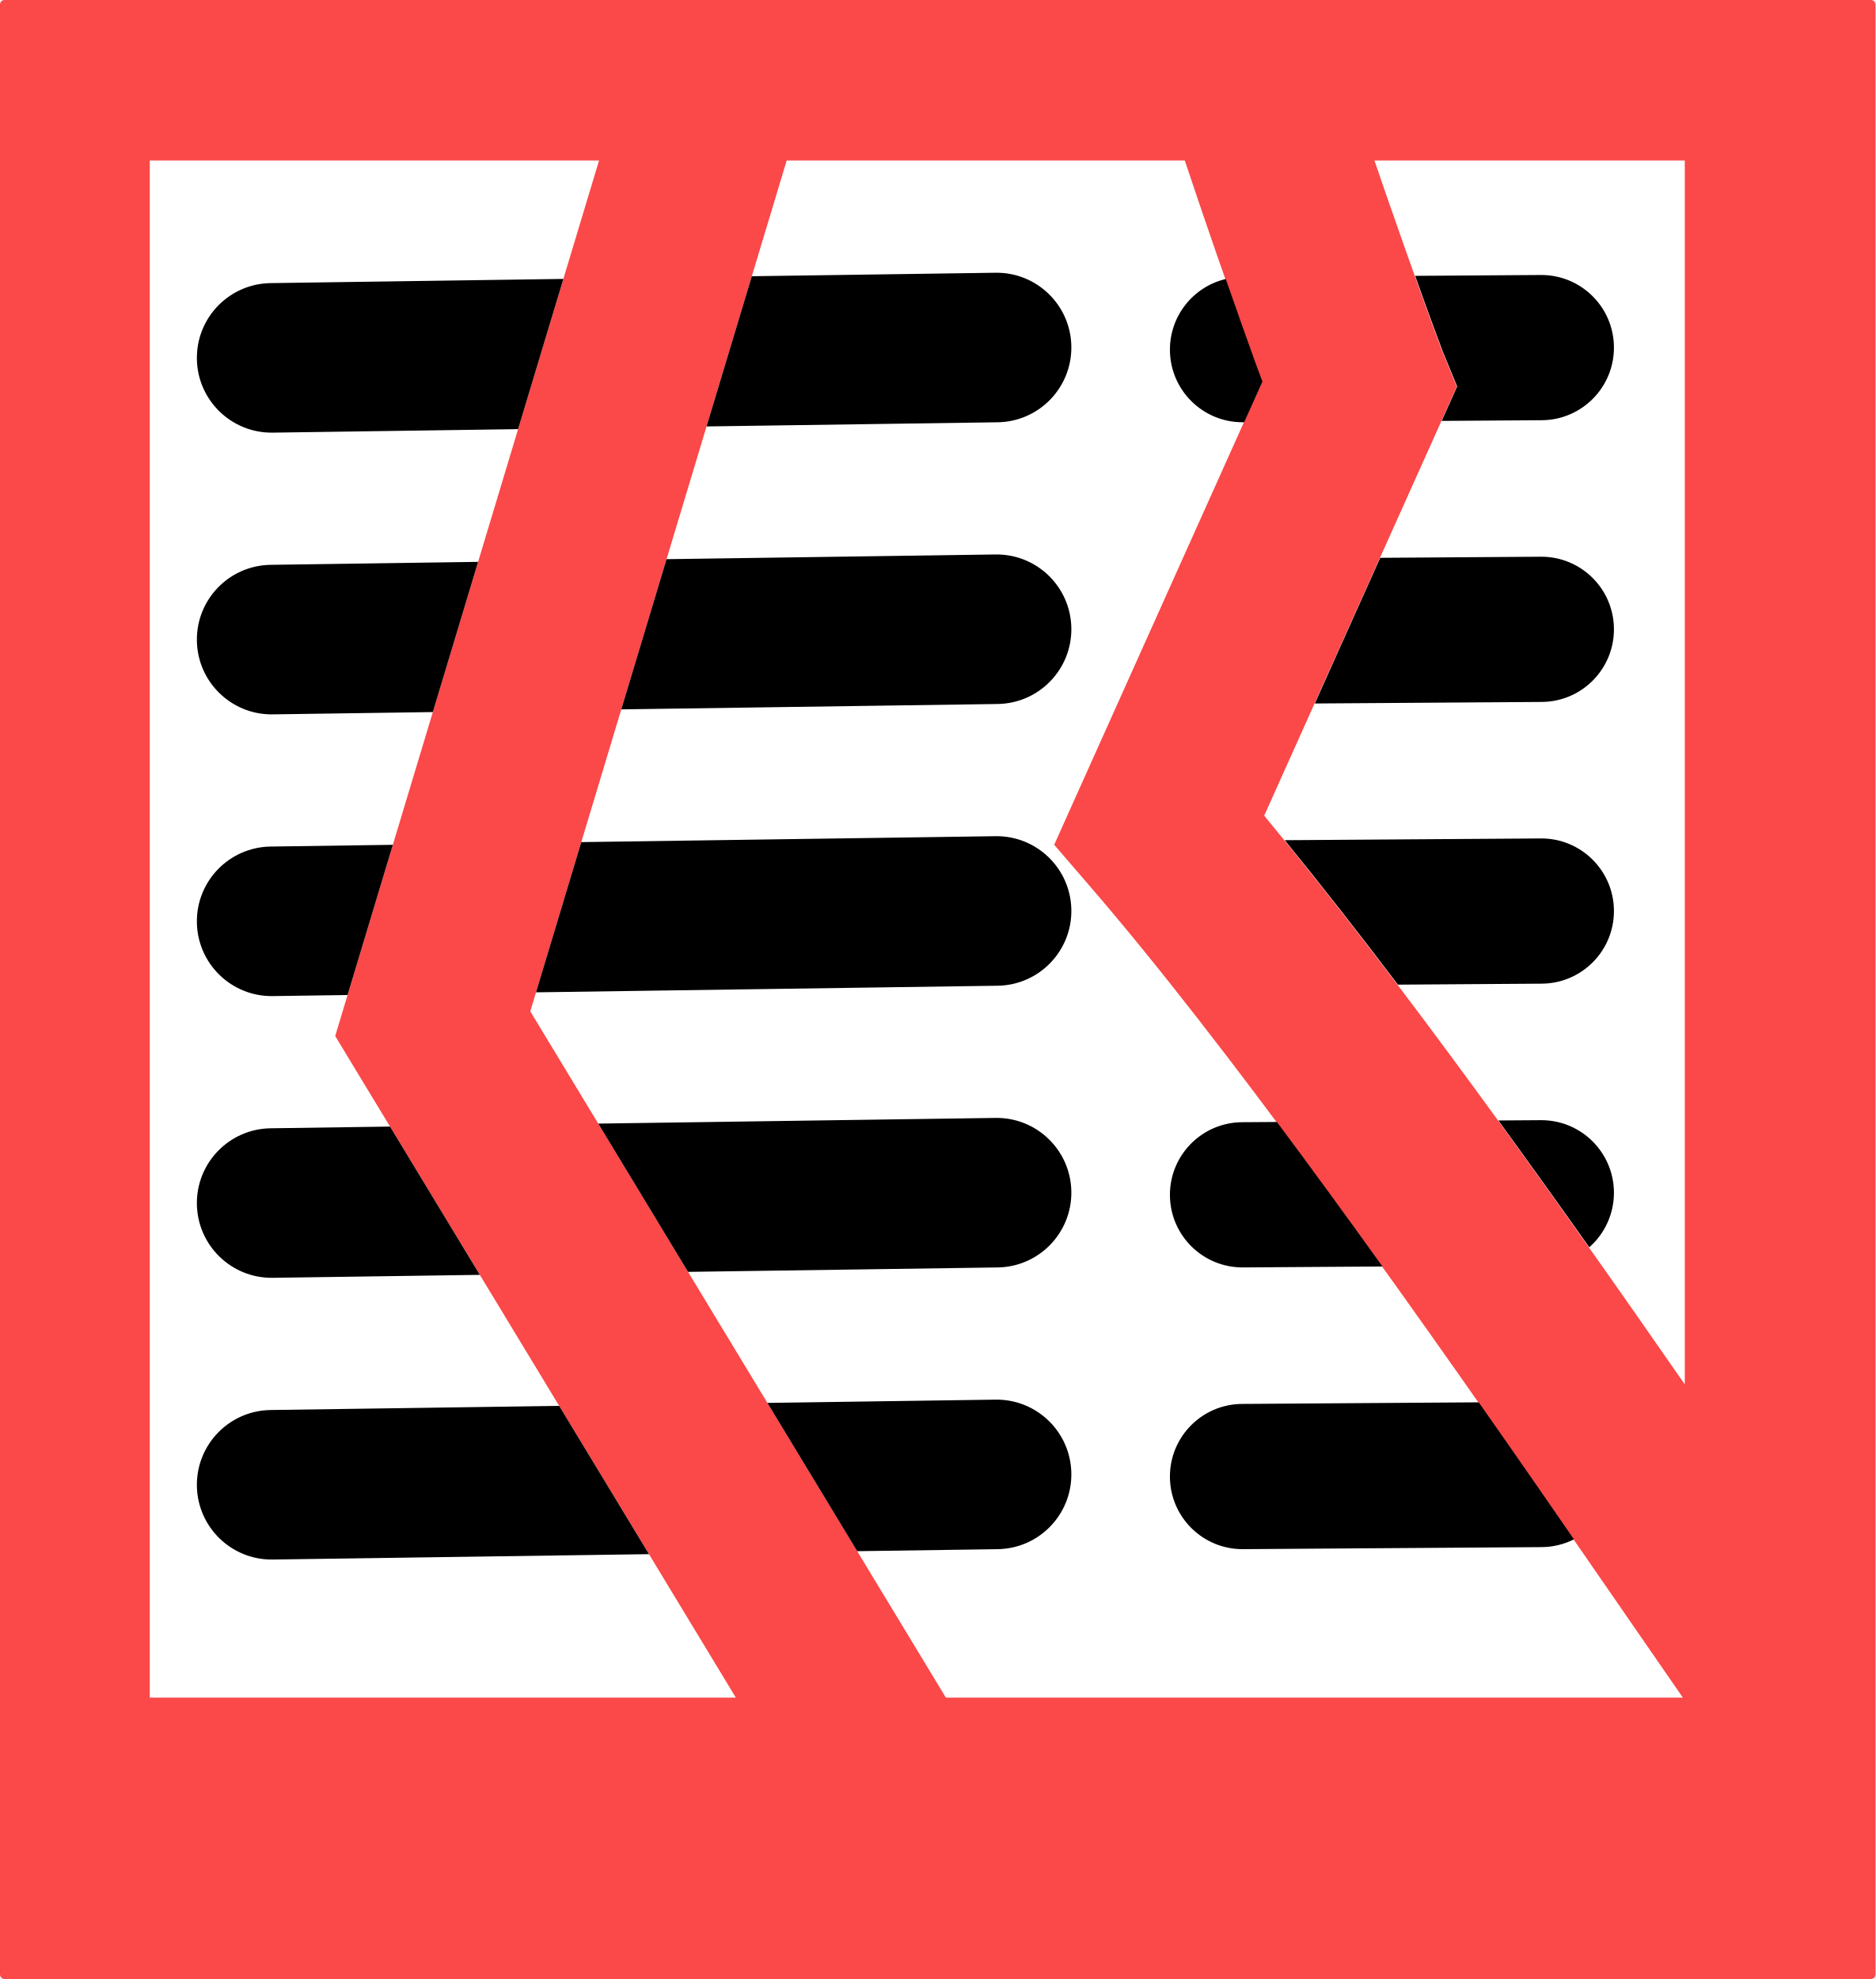
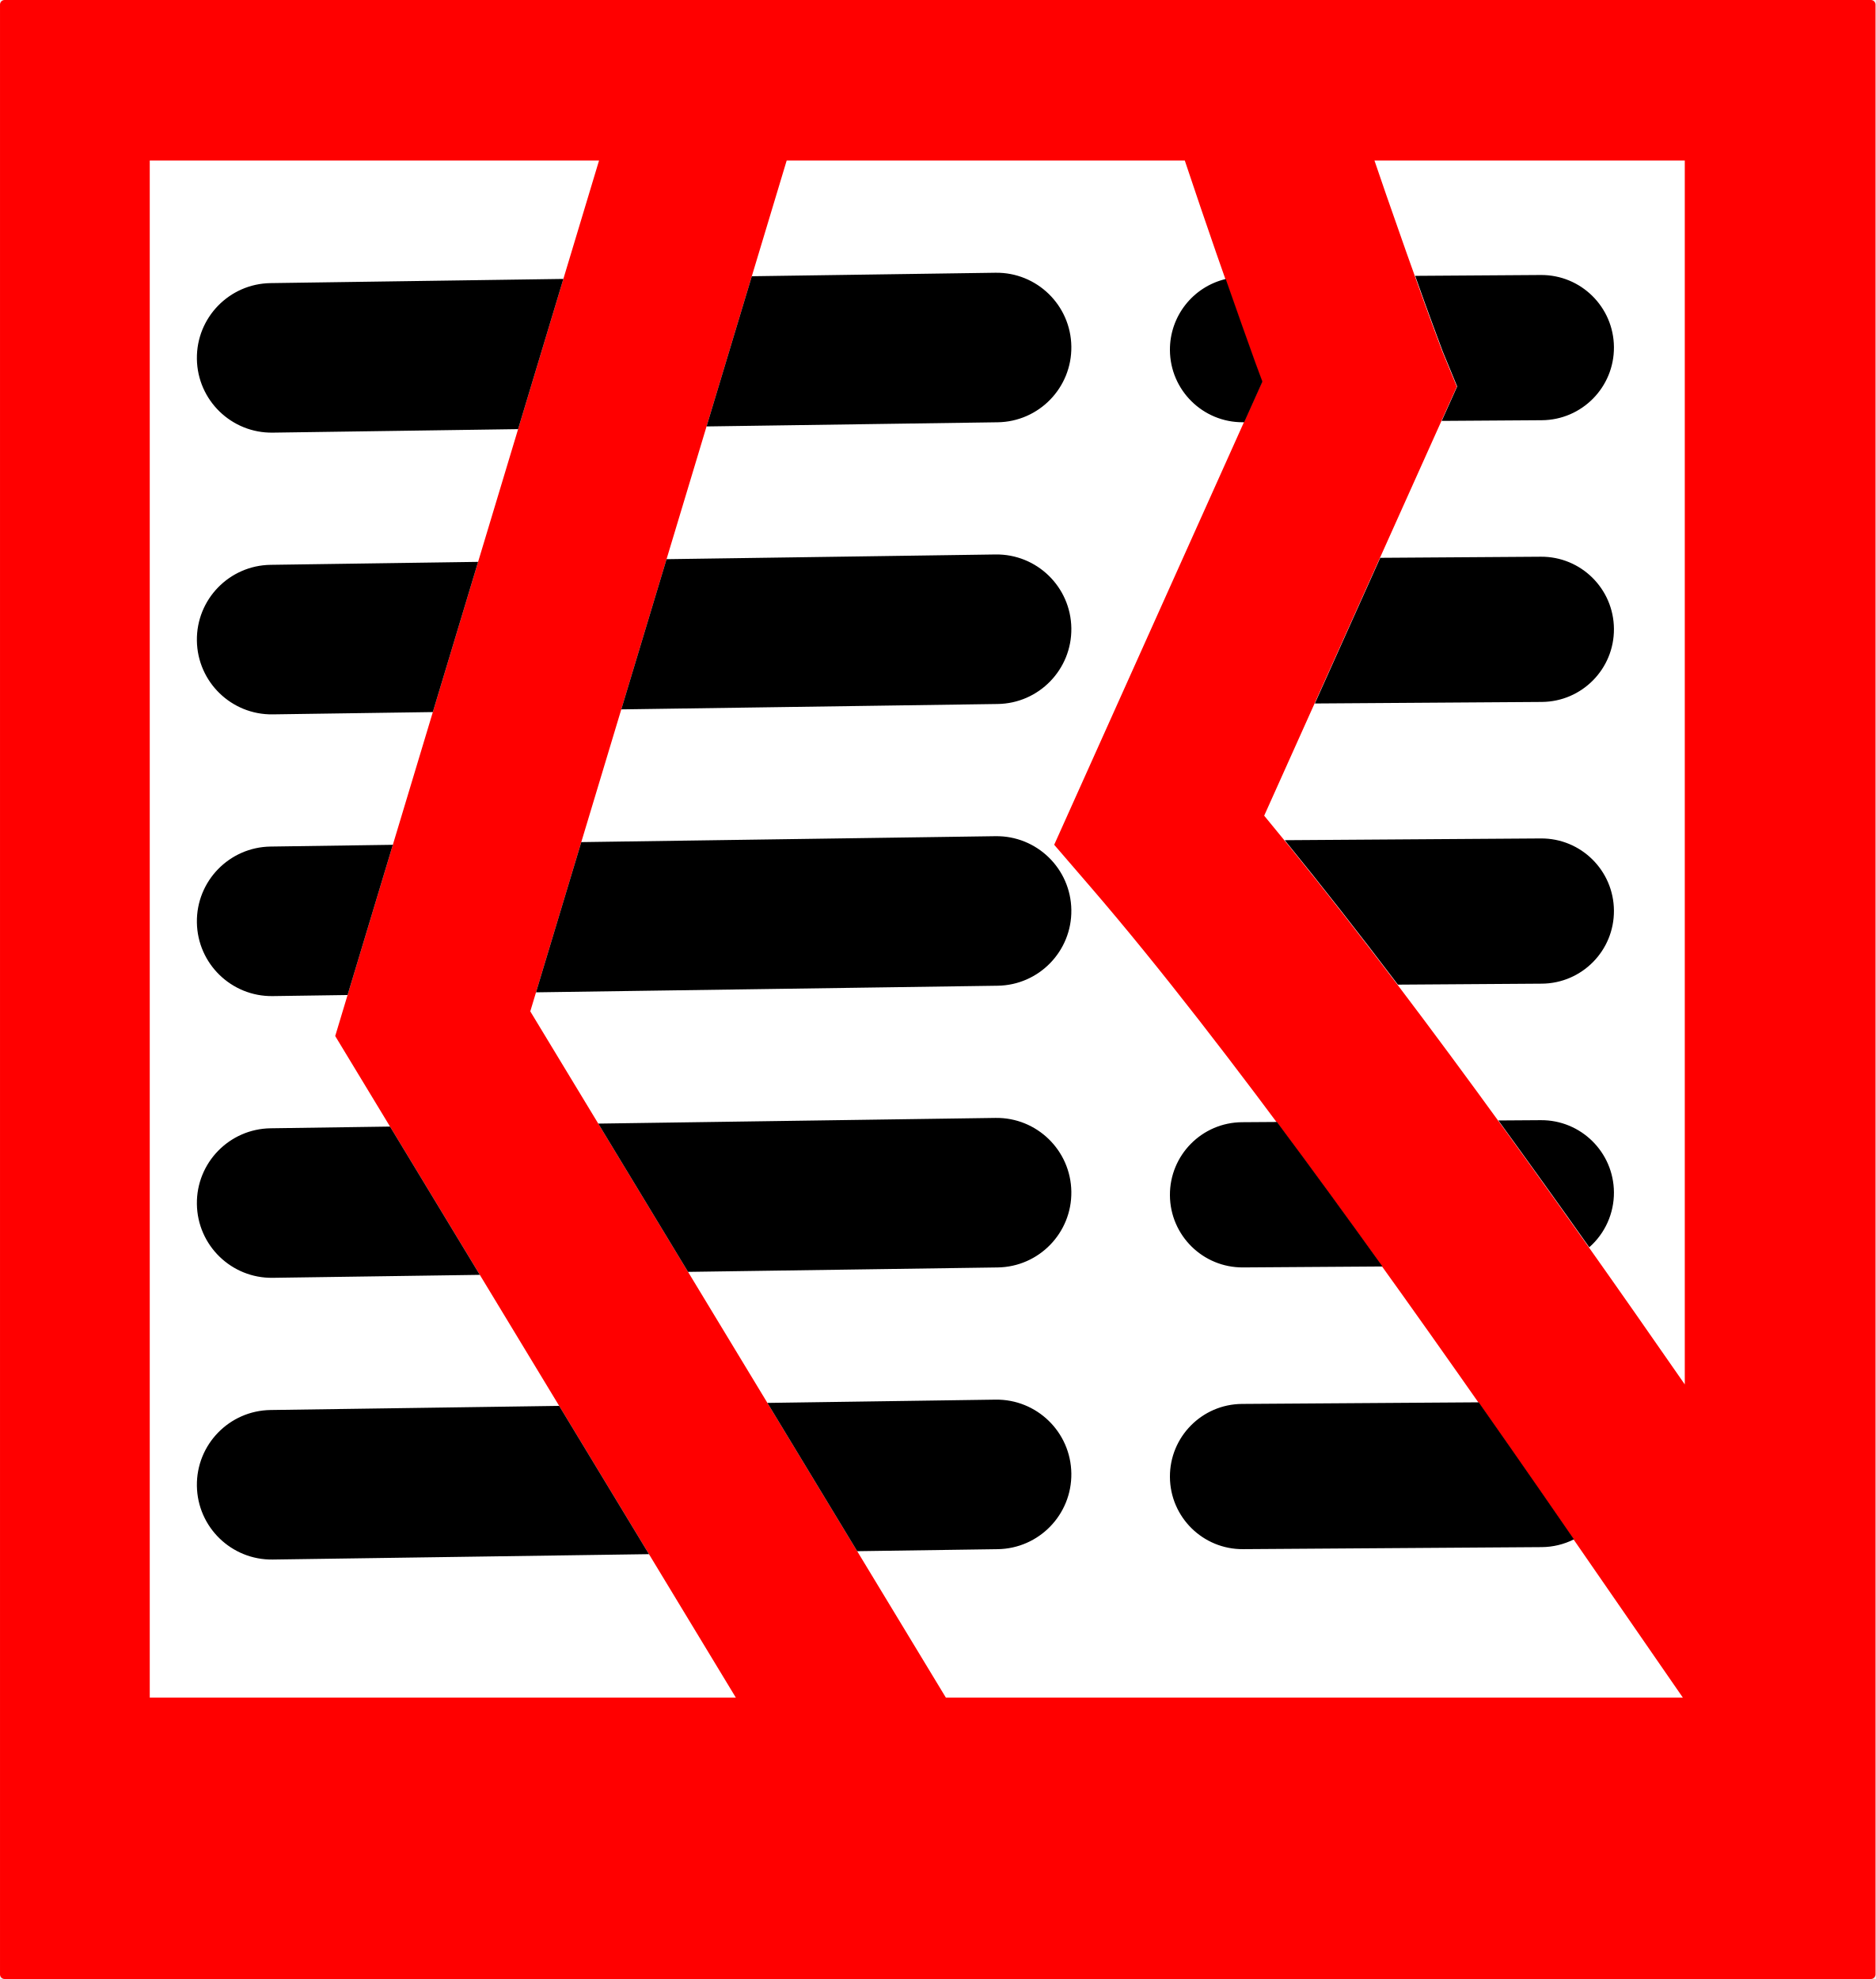
<svg xmlns="http://www.w3.org/2000/svg" width="626.392" height="660.927" viewBox="0 0 165.733 174.87" version="1.1" id="svg5">
  <defs id="defs2" />
  <g id="layer1" transform="translate(13.23343,14.35857)">
-     <rect style="opacity:0.7;fill:#ff0000;fill-opacity:1;fill-rule:evenodd;stroke-width:6;stroke-linecap:round" id="rect846" width="165.733" height="174.87" x="-13.233" y="-14.359" ry="0.406" />
+     <rect style="opacity:1;fill:#ff0000;fill-opacity:1;fill-rule:evenodd;stroke-width:6;stroke-linecap:round" id="rect846" width="165.733" height="174.87" x="-13.233" y="-14.359" ry="0.406" />
    <path id="rect142" style="fill:#ffffff;fill-rule:evenodd;stroke:none;stroke-width:1" d="M 0,0 V 513.359 H 195.746 L 61.939,292.418 150.062,0 Z m 212.732,0 -85.641,284.172 138.801,229.188 h 246.143 c -13.573,-19.563 -29.785,-43.2 -47.594,-68.883 -46.827,-67.533 -104.676,-148.98 -149.91,-201.475 l -12.461,-14.461 69.434,-154.627 c -0.869,-2.403 -1.223,-3.222 -2.428,-6.562 -3.508,-9.73 -8.026,-22.454 -12.816,-36.254 C 352.759,21.013 349.175,10.461 345.68,0 Z M 409.029,0 c 1.311,3.828 2.63,7.72 3.916,11.426 4.703,13.548 9.148,26.074 12.572,35.572 3.424,9.498 6.527,17.617 6.105,16.596 l 4.924,11.943 -64.342,143.289 c 45.644,55.039 97.366,127.792 140.475,189.934 V 0 Z" transform="matrix(0.2645833,0,0,0.2645833,0,-0.1799026)" />
    <g id="g1663" transform="translate(105.6244,-3.252949)">
      <path id="path1346" style="color:#000000;fill:#000000;stroke-width:3.78;stroke-linecap:round;-inkscape-stroke:none" d="M 282.473,37.5 201.08,38.664 185.963,88.828 283.182,87.438 A 24.971,24.971 0 0 0 307.799,62.117 24.971,24.971 0 0 0 282.473,37.5 Z m 182.125,0.752 -41.963,0.285 c 1.008,2.824 2.115,5.952 3,8.406 3.424,9.498 6.525,17.615 6.104,16.594 L 436.662,75.482 431.5,86.979 464.932,86.752 A 24.249,24.249 0 0 0 489.018,62.332 24.249,24.249 0 0 0 464.598,38.252 Z M 138.141,39.562 40.354,40.961 A 24.971,24.971 0 0 0 15.742,66.289 24.971,24.971 0 0 0 41.062,90.9 l 81.959,-1.172 z m 221.232,0.027 a 24.249,24.249 0 0 0 -18.65,23.754 24.249,24.249 0 0 0 24.412,24.086 l 0.393,-0.002 6.094,-13.57 c -0.869,-2.403 -1.225,-3.222 -2.43,-6.562 -2.745,-7.614 -6.19,-17.344 -9.818,-27.705 z m -76.9,91.998 -109.871,1.57 -15.117,50.164 125.697,-1.797 a 24.971,24.971 0 0 0 24.617,-25.32 24.971,24.971 0 0 0 -25.326,-24.617 z m 182.125,0.752 -53.629,0.365 -21.846,48.65 75.809,-0.516 a 24.249,24.249 0 0 0 24.086,-24.42 24.249,24.249 0 0 0 -24.42,-24.08 z m -354.936,1.719 -69.309,0.99 A 24.971,24.971 0 0 0 15.742,160.377 24.971,24.971 0 0 0 41.062,184.988 l 53.482,-0.766 z m 172.811,91.615 -138.348,1.979 -15.119,50.166 154.176,-2.205 a 24.971,24.971 0 0 0 24.617,-25.32 24.971,24.971 0 0 0 -25.326,-24.619 z m 182.125,0.754 -85.52,0.582 c 12.312,15.111 24.994,31.348 37.791,48.244 l 48.062,-0.328 a 24.249,24.249 0 0 0 24.086,-24.418 24.249,24.249 0 0 0 -24.42,-24.08 z m -383.412,2.125 -40.832,0.584 A 24.971,24.971 0 0 0 15.742,254.465 24.971,24.971 0 0 0 41.062,279.076 l 25.006,-0.357 z m 201.287,91.209 -132.678,1.898 29.99,49.52 103.396,-1.479 a 24.971,24.971 0 0 0 24.617,-25.32 24.971,24.971 0 0 0 -25.326,-24.619 z m 182.125,0.754 -14.172,0.096 c 10.255,14.12 20.428,28.31 30.357,42.352 a 24.249,24.249 0 0 0 8.234,-18.367 24.249,24.249 0 0 0 -24.42,-24.08 z m -88.133,0.6 -11.654,0.08 a 24.249,24.249 0 0 0 -24.088,24.41 24.249,24.249 0 0 0 24.412,24.088 l 46.578,-0.316 c -11.715,-16.327 -23.536,-32.564 -35.248,-48.262 z M 80.252,322.654 40.354,323.225 A 24.971,24.971 0 0 0 15.742,348.551 24.971,24.971 0 0 0 41.062,373.162 l 69.178,-0.988 z m 202.221,91.195 -76.186,1.09 29.99,49.52 46.904,-0.67 a 24.971,24.971 0 0 0 24.617,-25.32 24.971,24.971 0 0 0 -25.326,-24.619 z m 161.393,0.895 -79.055,0.537 a 24.249,24.249 0 0 0 -24.088,24.412 24.249,24.249 0 0 0 24.412,24.088 l 99.797,-0.68 a 24.249,24.249 0 0 0 10.734,-2.598 c -3.8,-5.5 -7.141,-10.361 -11.107,-16.082 -6.683,-9.638 -13.63,-19.598 -20.693,-29.678 z m -307.121,1.189 -96.391,1.379 A 24.971,24.971 0 0 0 15.742,442.639 24.971,24.971 0 0 0 41.062,467.25 l 125.672,-1.797 z" transform="matrix(0.2645833,0,0,0.2645833,-105.6244,3.073046)" />
    </g>
  </g>
</svg>
